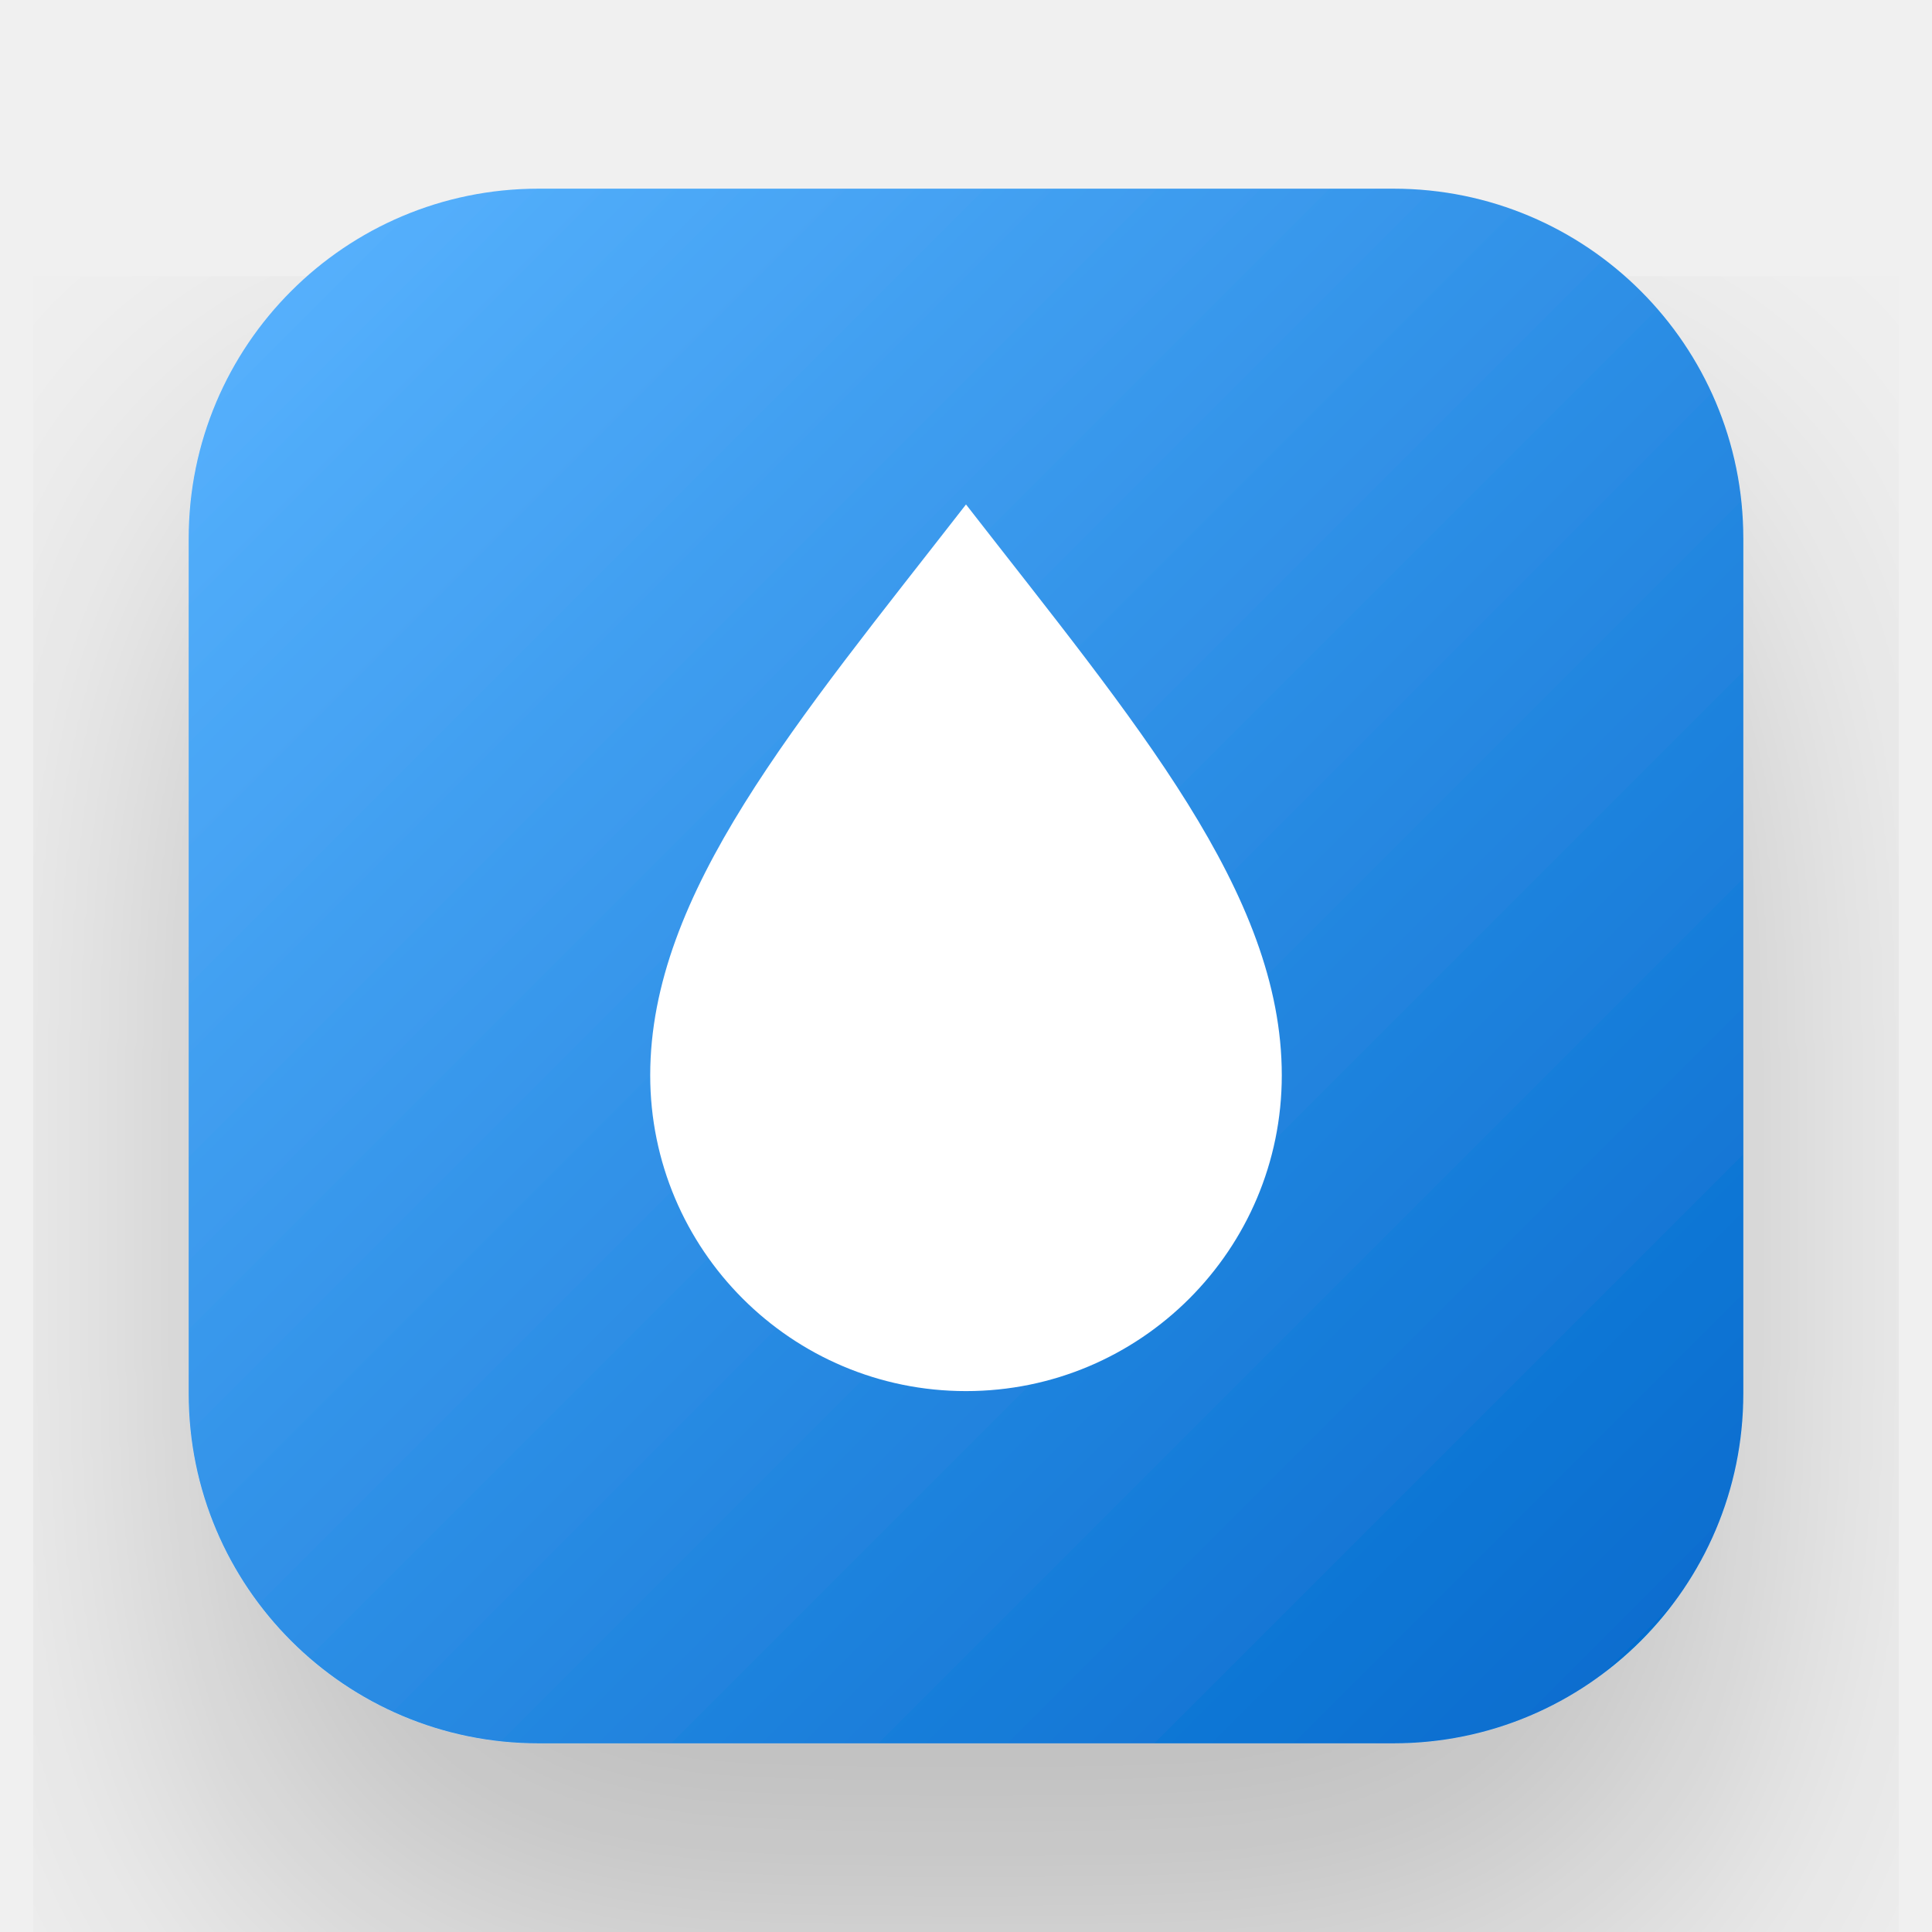
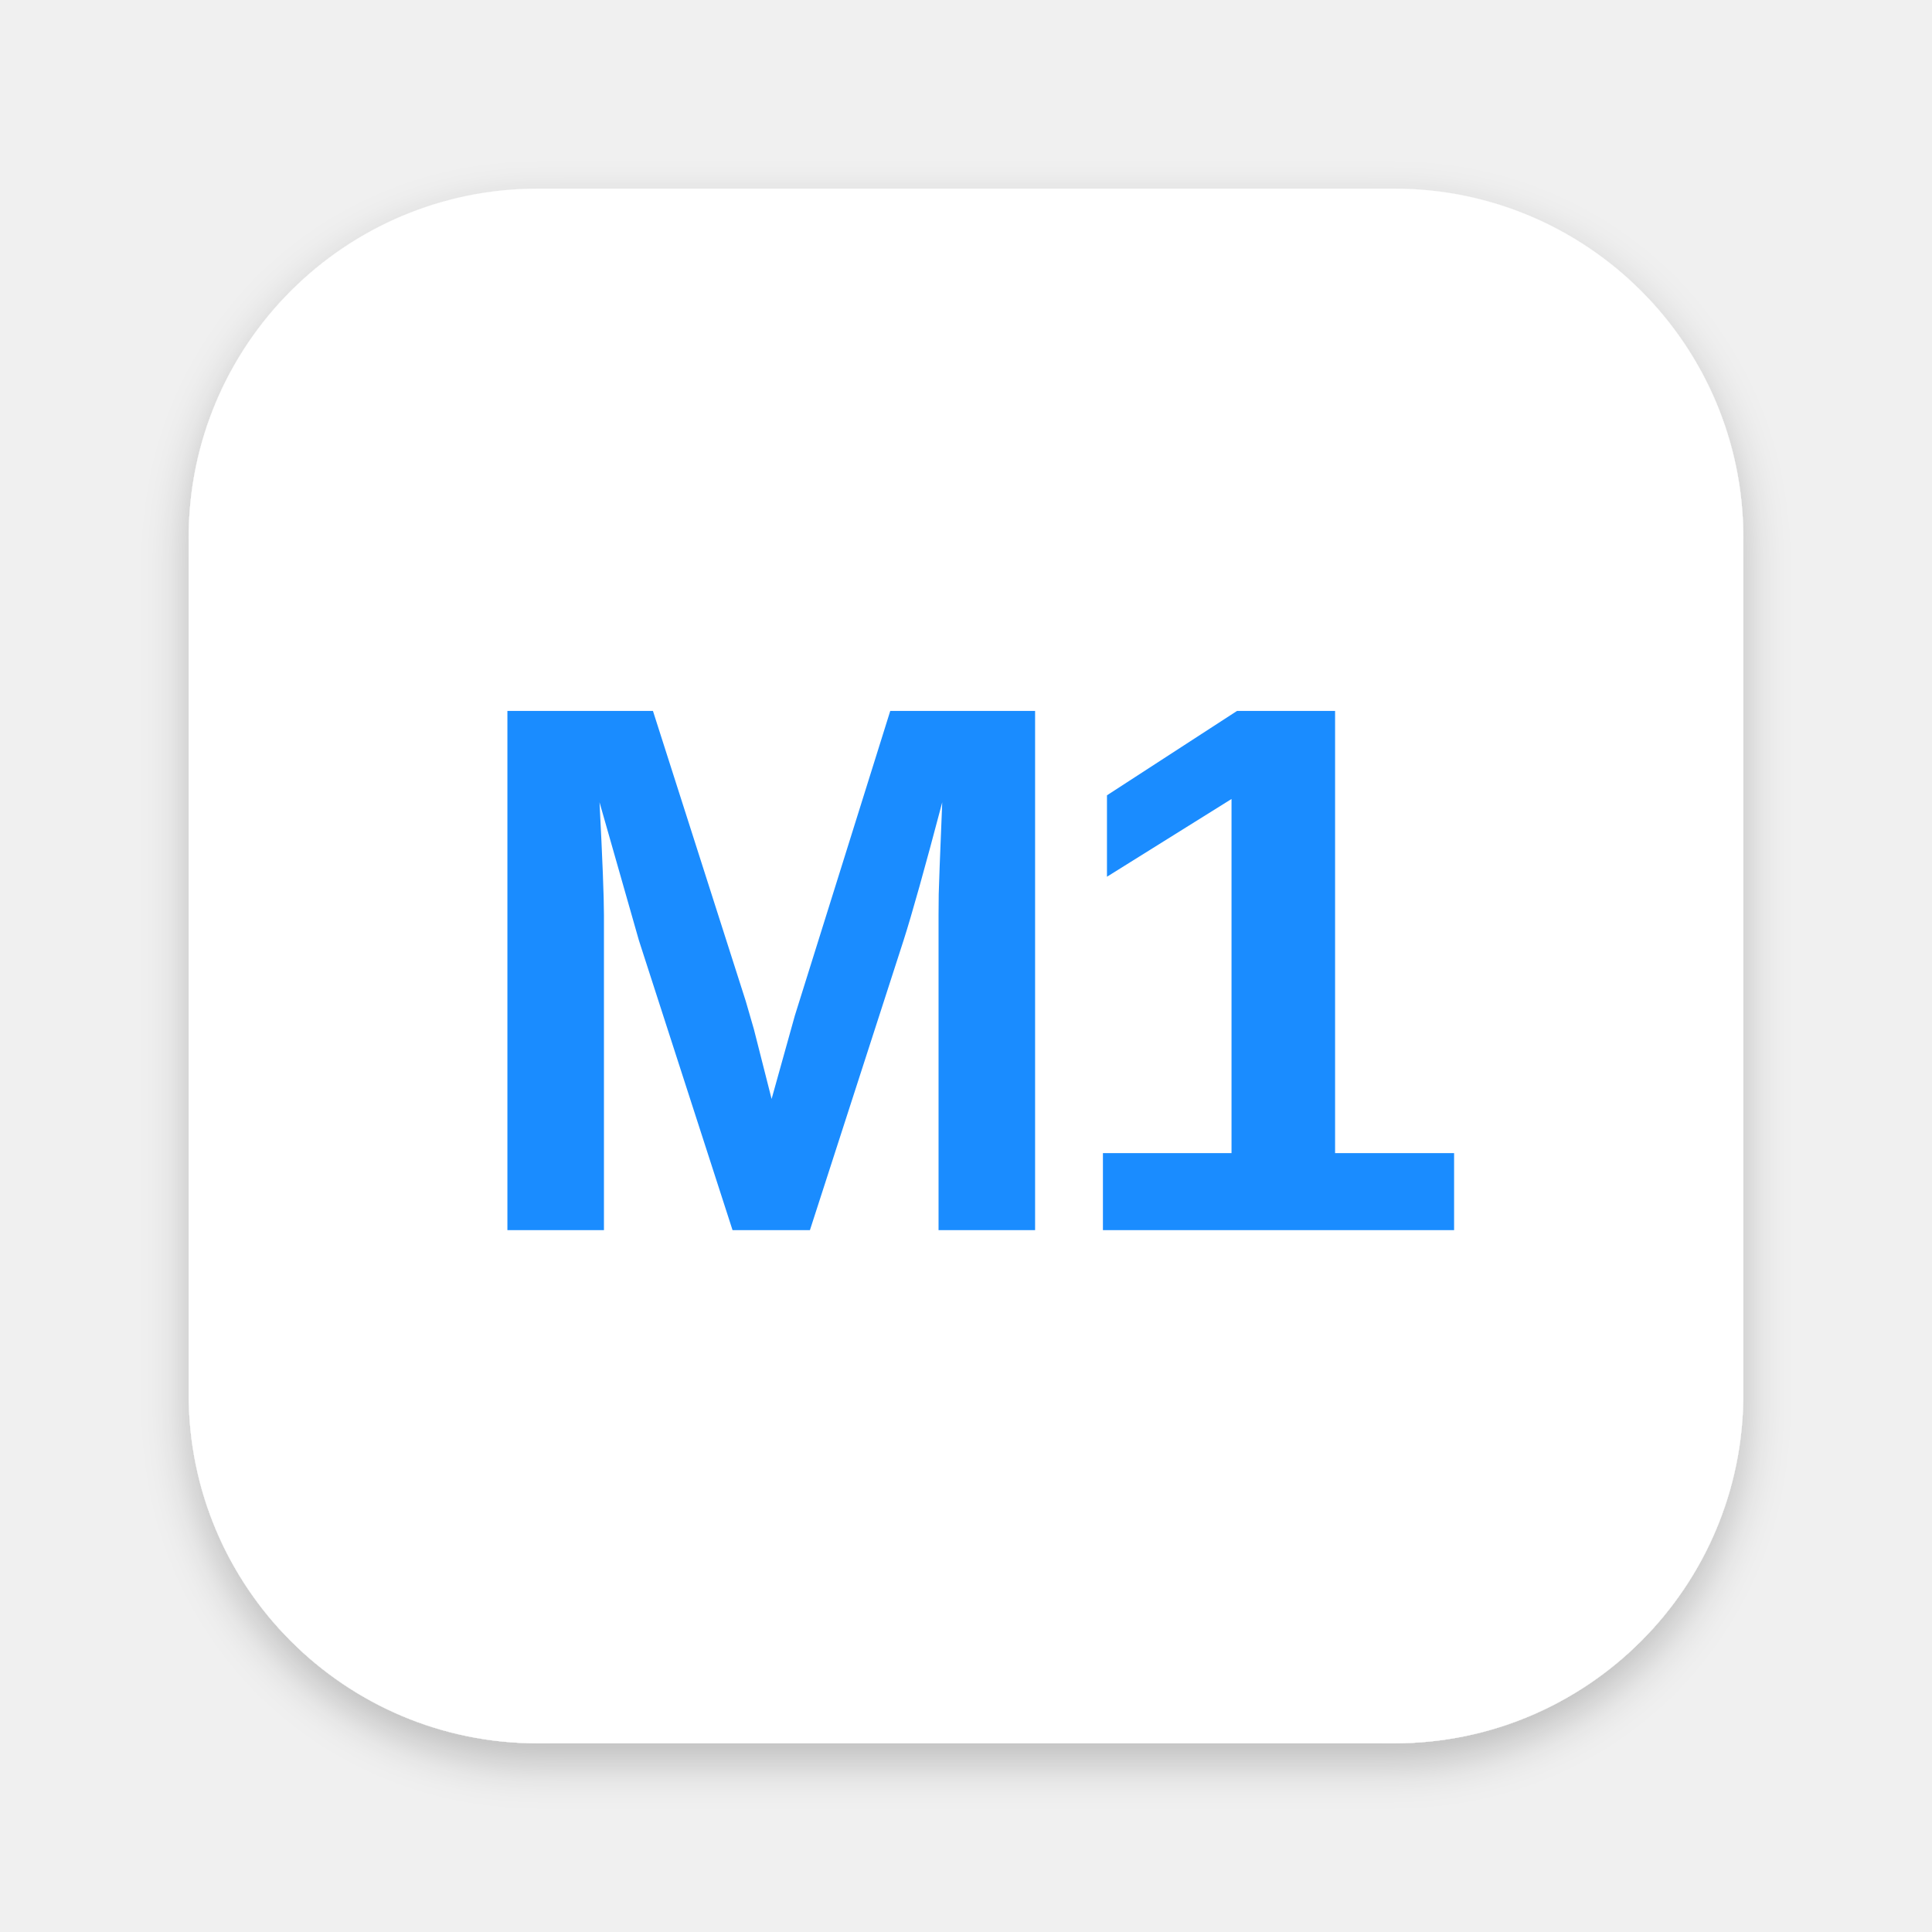
<svg xmlns="http://www.w3.org/2000/svg" width="1024" height="1024" viewBox="0 0 1024 1024">
  <defs>
-     <linearGradient id="g" x1="0" y1="0" x2="1" y2="1">
-       <stop offset="0" stop-color="#5ab4ff" />
-       <stop offset="1" stop-color="#0169cc" />
-     </linearGradient>
    <filter id="s" x="-10%" y="-10%" width="120%" height="125%">
      <feDropShadow dx="0" dy="10" stdDeviation="12" flood-color="#000" flood-opacity="0.22" />
    </filter>
  </defs>
-   <g transform="translate(100 100) scale(12.875)" filter="url(#s)">
-     <rect width="64" height="64" rx="14.4" fill="url(#g)" />
-     <path d="M32 13c7 9 13 16 13 23.5a13 13 0 0 1-26 0C19 29 25 22 32 13z" fill="#fff" />
-   </g>
+   <rect x="100" y="100" width="824" height="824" rx="185" fill="#fff" filter="url(#s)" />
+   <text x="512" y="652" text-anchor="middle" font-family="-apple-system, BlinkMacSystemFont, 'SF Pro Display', 'Helvetica Neue', Arial, sans-serif" font-weight="800" font-size="400" letter-spacing="-16" fill="#1a8cff">M1</text>
</svg>
